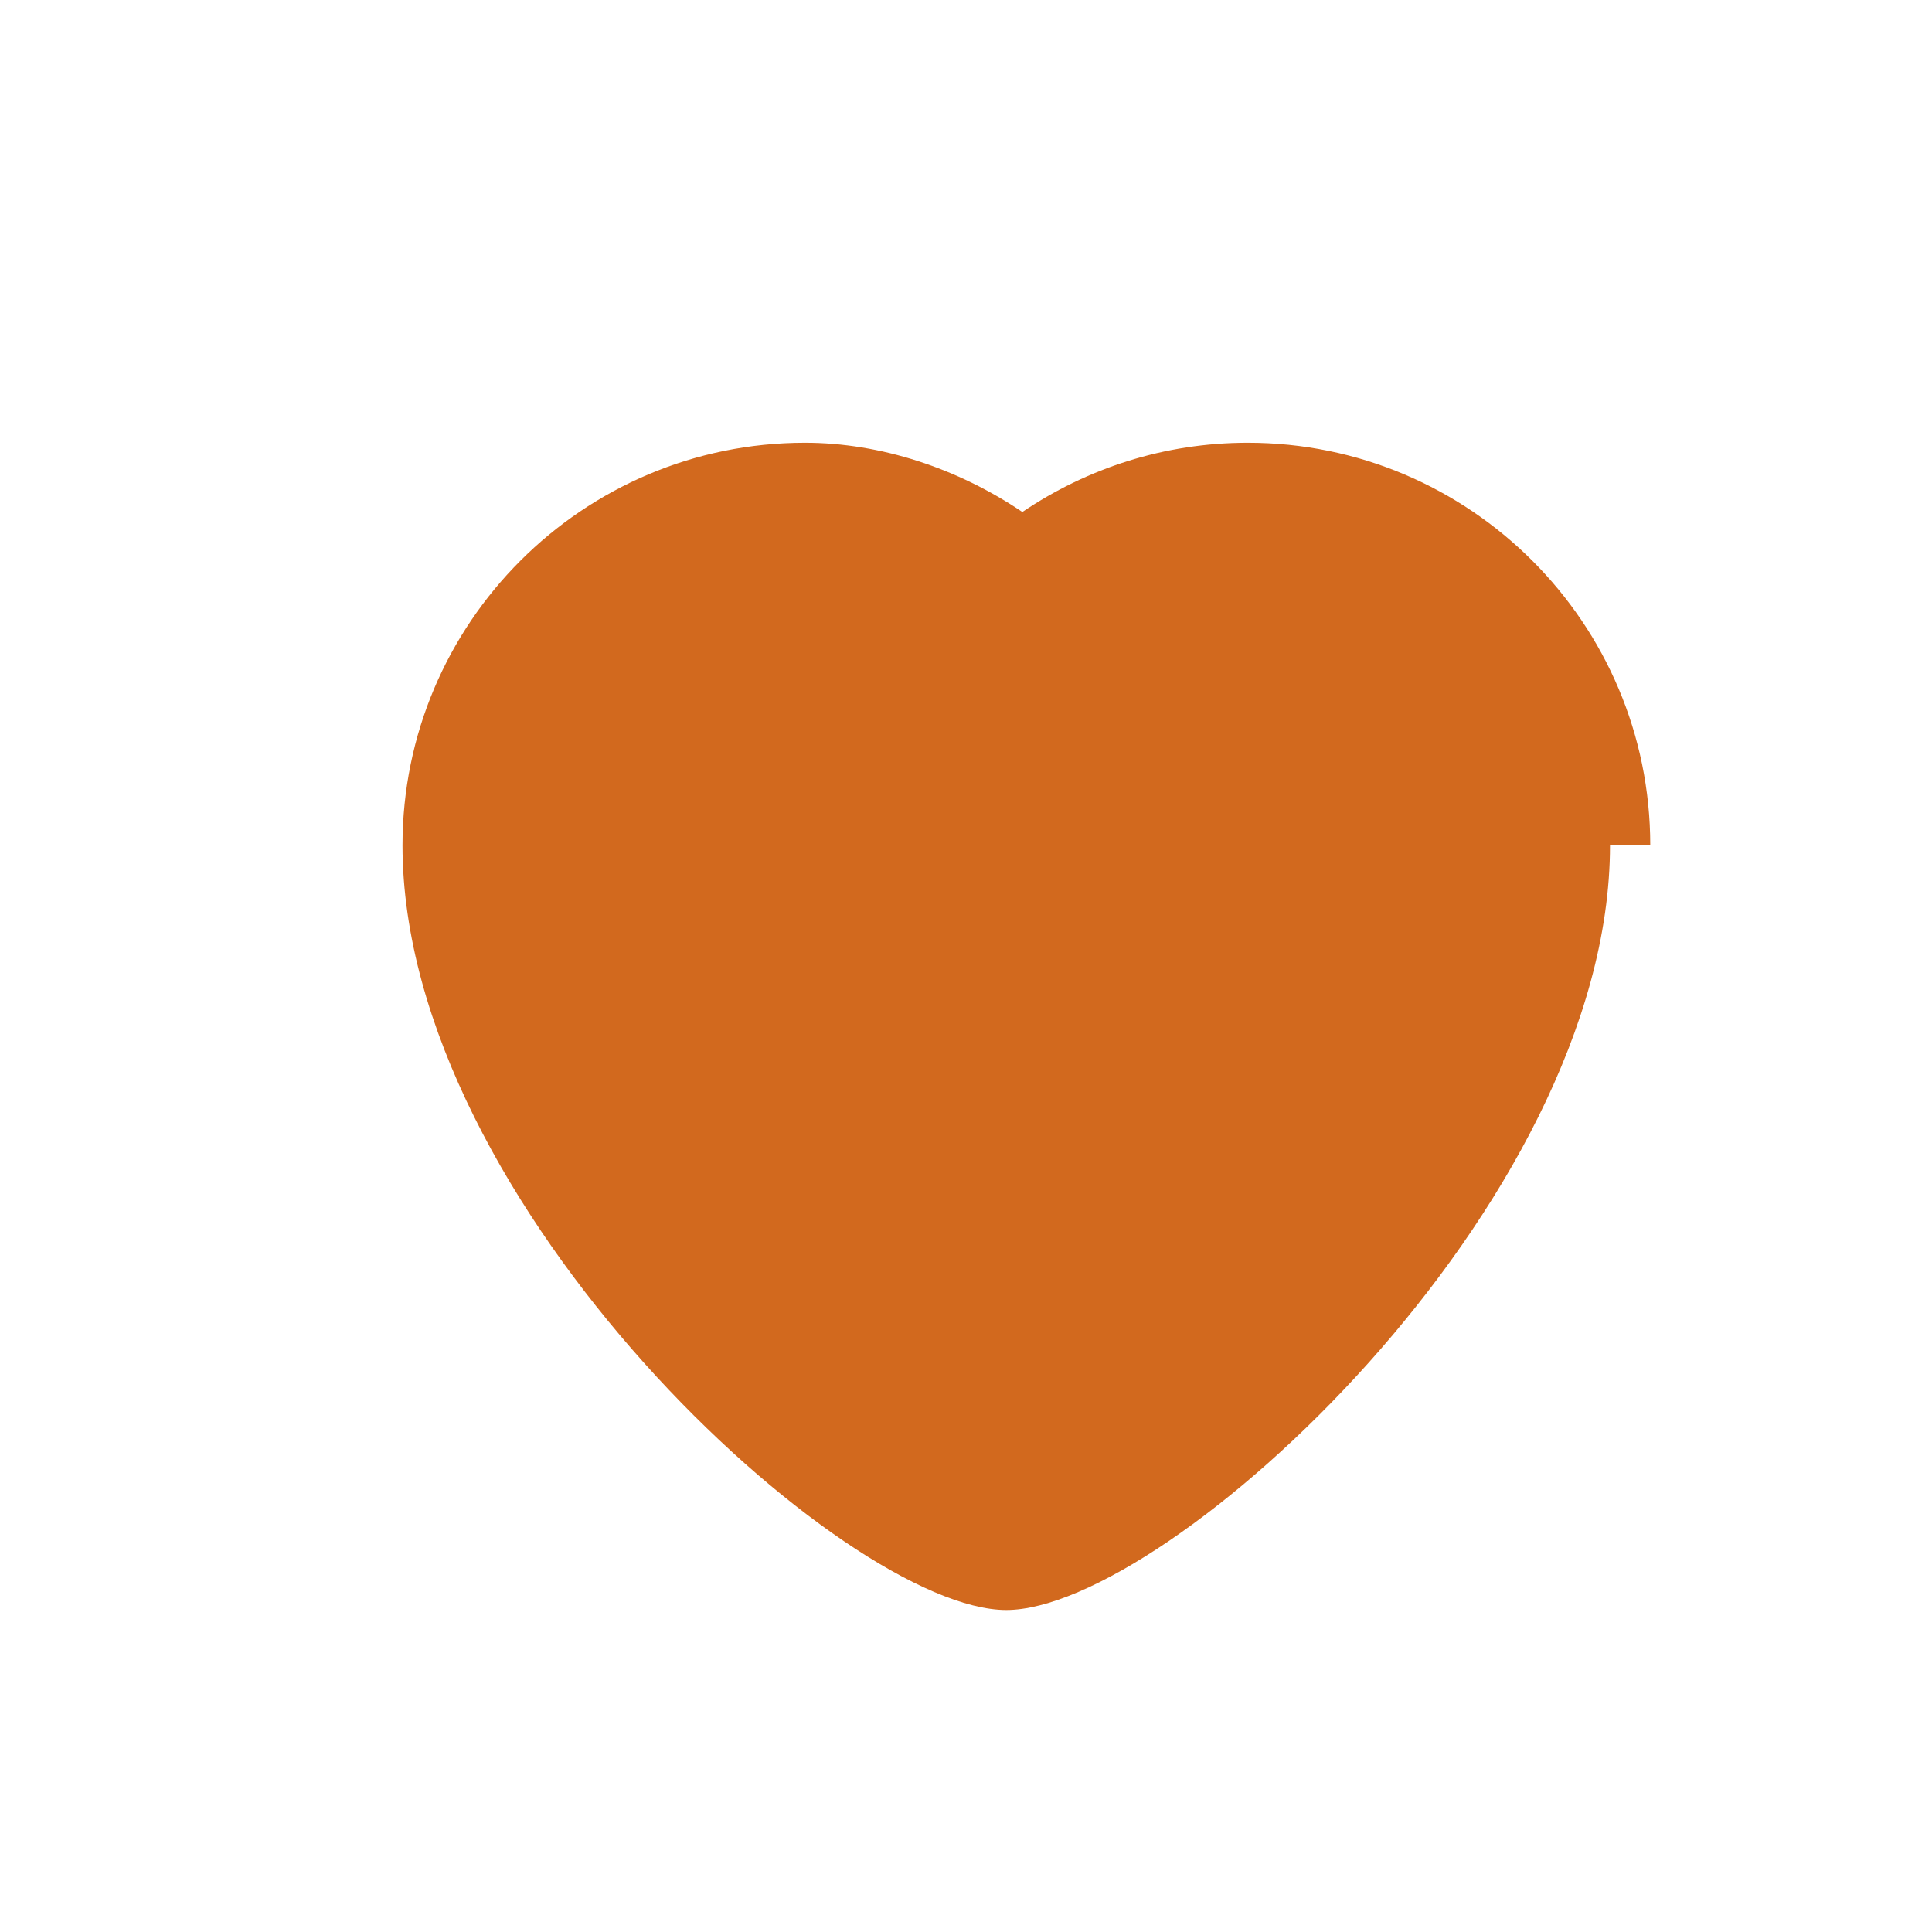
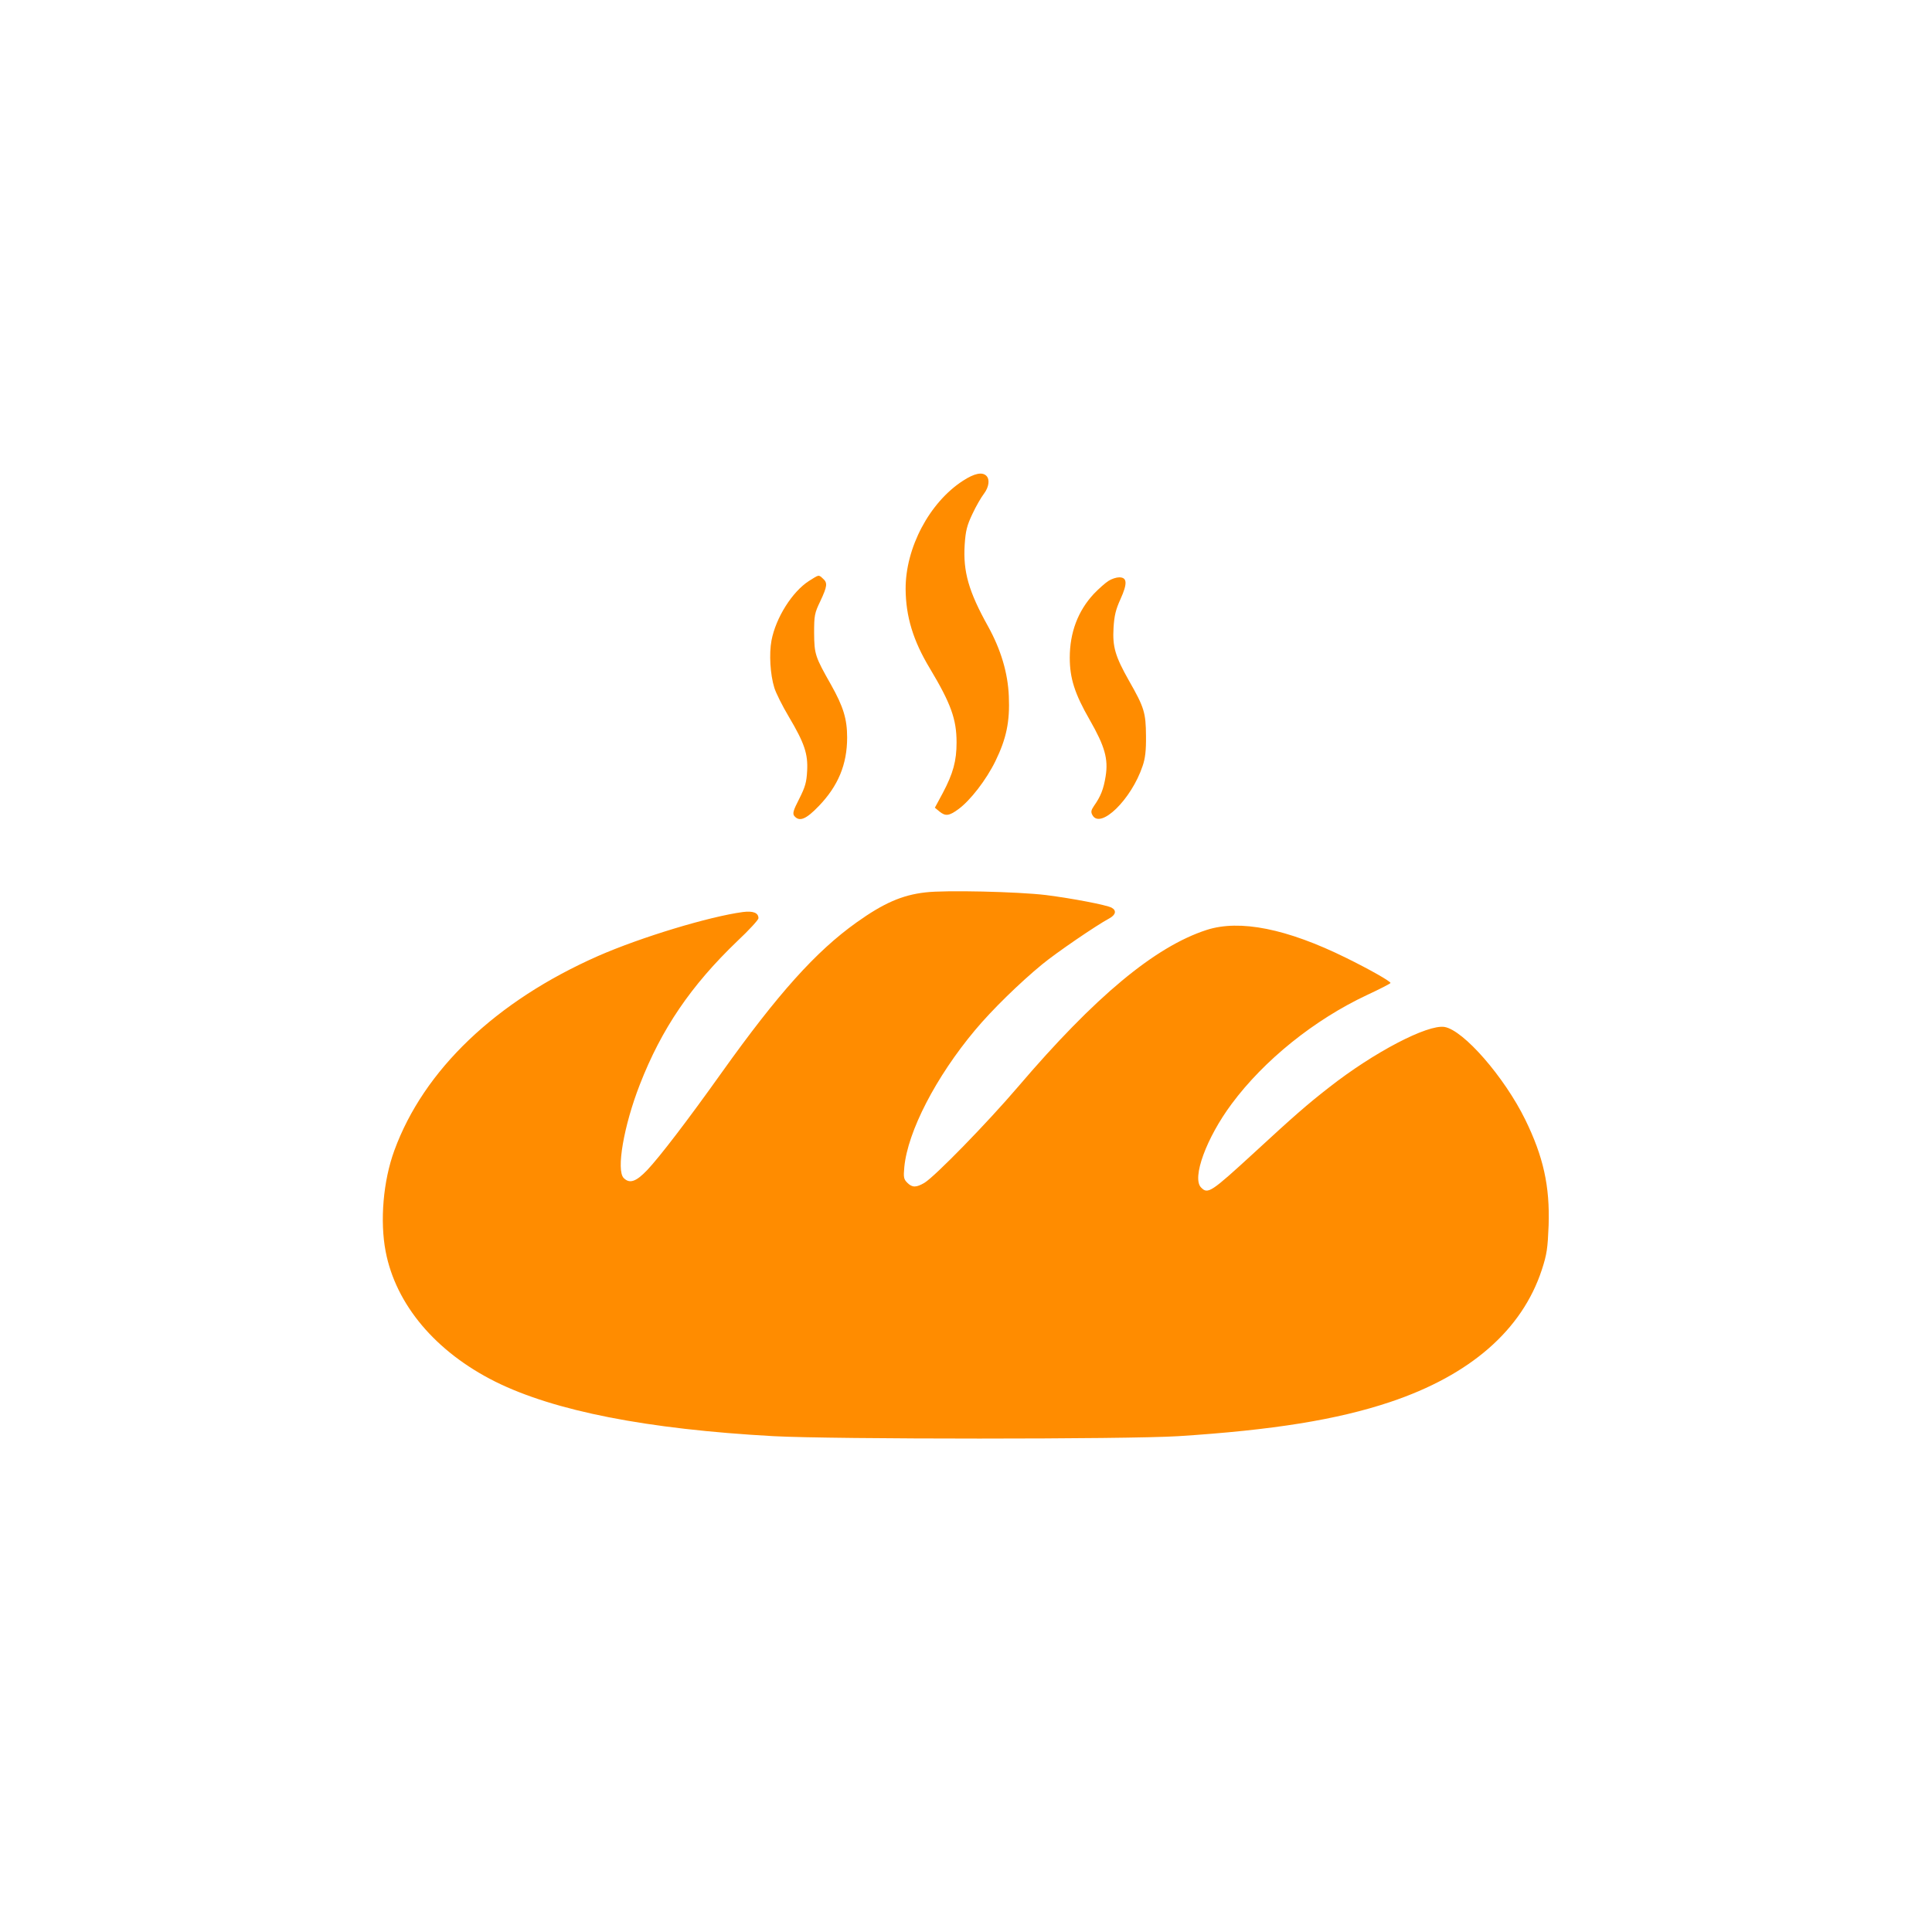
- <svg xmlns="http://www.w3.org/2000/svg" viewBox="0 0 24 24" fill="#D2691E" width="32" height="32">
-   <path d="M20.5 10.5c0-2.76-2.24-5-5-5-1.04 0-2 .32-2.8.86-.8-.54-1.76-.86-2.7-.86-2.76 0-5 2.24-5 5 0 4.48 5.5 9.5 7.5 9.5s7.5-5.02 7.5-9.5z" />
+ <svg xmlns="http://www.w3.org/2000/svg" version="1.0" width="1024pt" height="1024pt" viewBox="0 0 1024 1024" preserveAspectRatio="xMidYMid meet">
+   <g transform="translate(0,1024) scale(0.1,-0.1)" fill="#FF8C00" stroke="none">
+     <path d="M5104 7692 c-178 -115 -305 -356 -304 -574 1 -146 40 -274 128 -420 112 -187 142 -270 142 -393 0 -98 -18 -164 -73 -268 l-42 -78 24 -20 c32 -26 51 -24 99 11 64 46 149 156 198 256 58 119 77 209 71 344 -5 123 -42 247 -110 370 -103 185 -133 290 -124 433 5 74 12 102 41 163 19 41 47 89 61 107 27 36 32 76 13 95 -22 22 -64 13 -124 -26z" />
+     <path d="M4288 7161 c-89 -57 -176 -195 -199 -316 -13 -70 -7 -179 15 -250 8 -27 43 -97 77 -154 83 -140 102 -197 97 -287 -3 -59 -10 -85 -42 -148 -32 -62 -36 -78 -26 -91 27 -32 62 -18 130 53 102 106 150 220 150 363 0 98 -20 163 -85 279 -85 150 -89 162 -90 275 0 92 2 105 33 169 37 79 39 97 14 119 -24 22 -20 22 -74 -12z" />
+     <path d="M5875 7161 c-16 -10 -51 -41 -77 -68 -85 -91 -128 -206 -128 -339 0 -109 26 -191 106 -330 80 -140 99 -207 84 -299 -11 -68 -26 -106 -62 -157 -15 -22 -17 -32 -8 -48 42 -78 207 83 266 260 14 40 19 83 18 160 -1 122 -9 150 -89 290 -74 131 -89 181 -83 283 4 65 12 97 37 152 37 82 36 115 -7 115 -15 0 -40 -8 -57 -19z" />
+     <path d="M4904 5510 c-123 -14 -221 -57 -364 -159 -216 -154 -416 -377 -715 -796 -183 -257 -329 -447 -394 -516 -60 -63 -94 -74 -125 -43 -41 40 0 277 85 495 115 296 271 525 517 761 62 58 112 113 112 121 0 29 -28 40 -83 33 -178 -24 -539 -133 -767 -233 -542 -239 -924 -604 -1080 -1031 -59 -161 -77 -373 -46 -535 54 -282 265 -532 581 -690 314 -156 804 -252 1475 -289 316 -17 1879 -17 2145 0 501 32 842 87 1123 181 424 142 699 381 804 701 27 83 31 113 36 235 7 208 -28 365 -124 561 -111 226 -327 474 -428 491 -90 14 -374 -134 -611 -320 -116 -90 -192 -157 -397 -346 -230 -211 -246 -222 -282 -185 -50 50 28 263 162 443 172 232 438 446 717 577 69 32 125 61 125 64 0 9 -113 73 -235 133 -314 155 -564 205 -740 148 -274 -89 -591 -353 -999 -831 -163 -191 -440 -475 -496 -509 -44 -26 -65 -26 -91 0 -19 19 -21 29 -16 83 18 189 168 479 375 726 89 107 239 253 356 349 74 61 286 206 355 243 35 19 40 42 13 57 -29 15 -207 49 -348 67 -149 18 -536 27 -640 14z" />
+   </g>
</svg>
